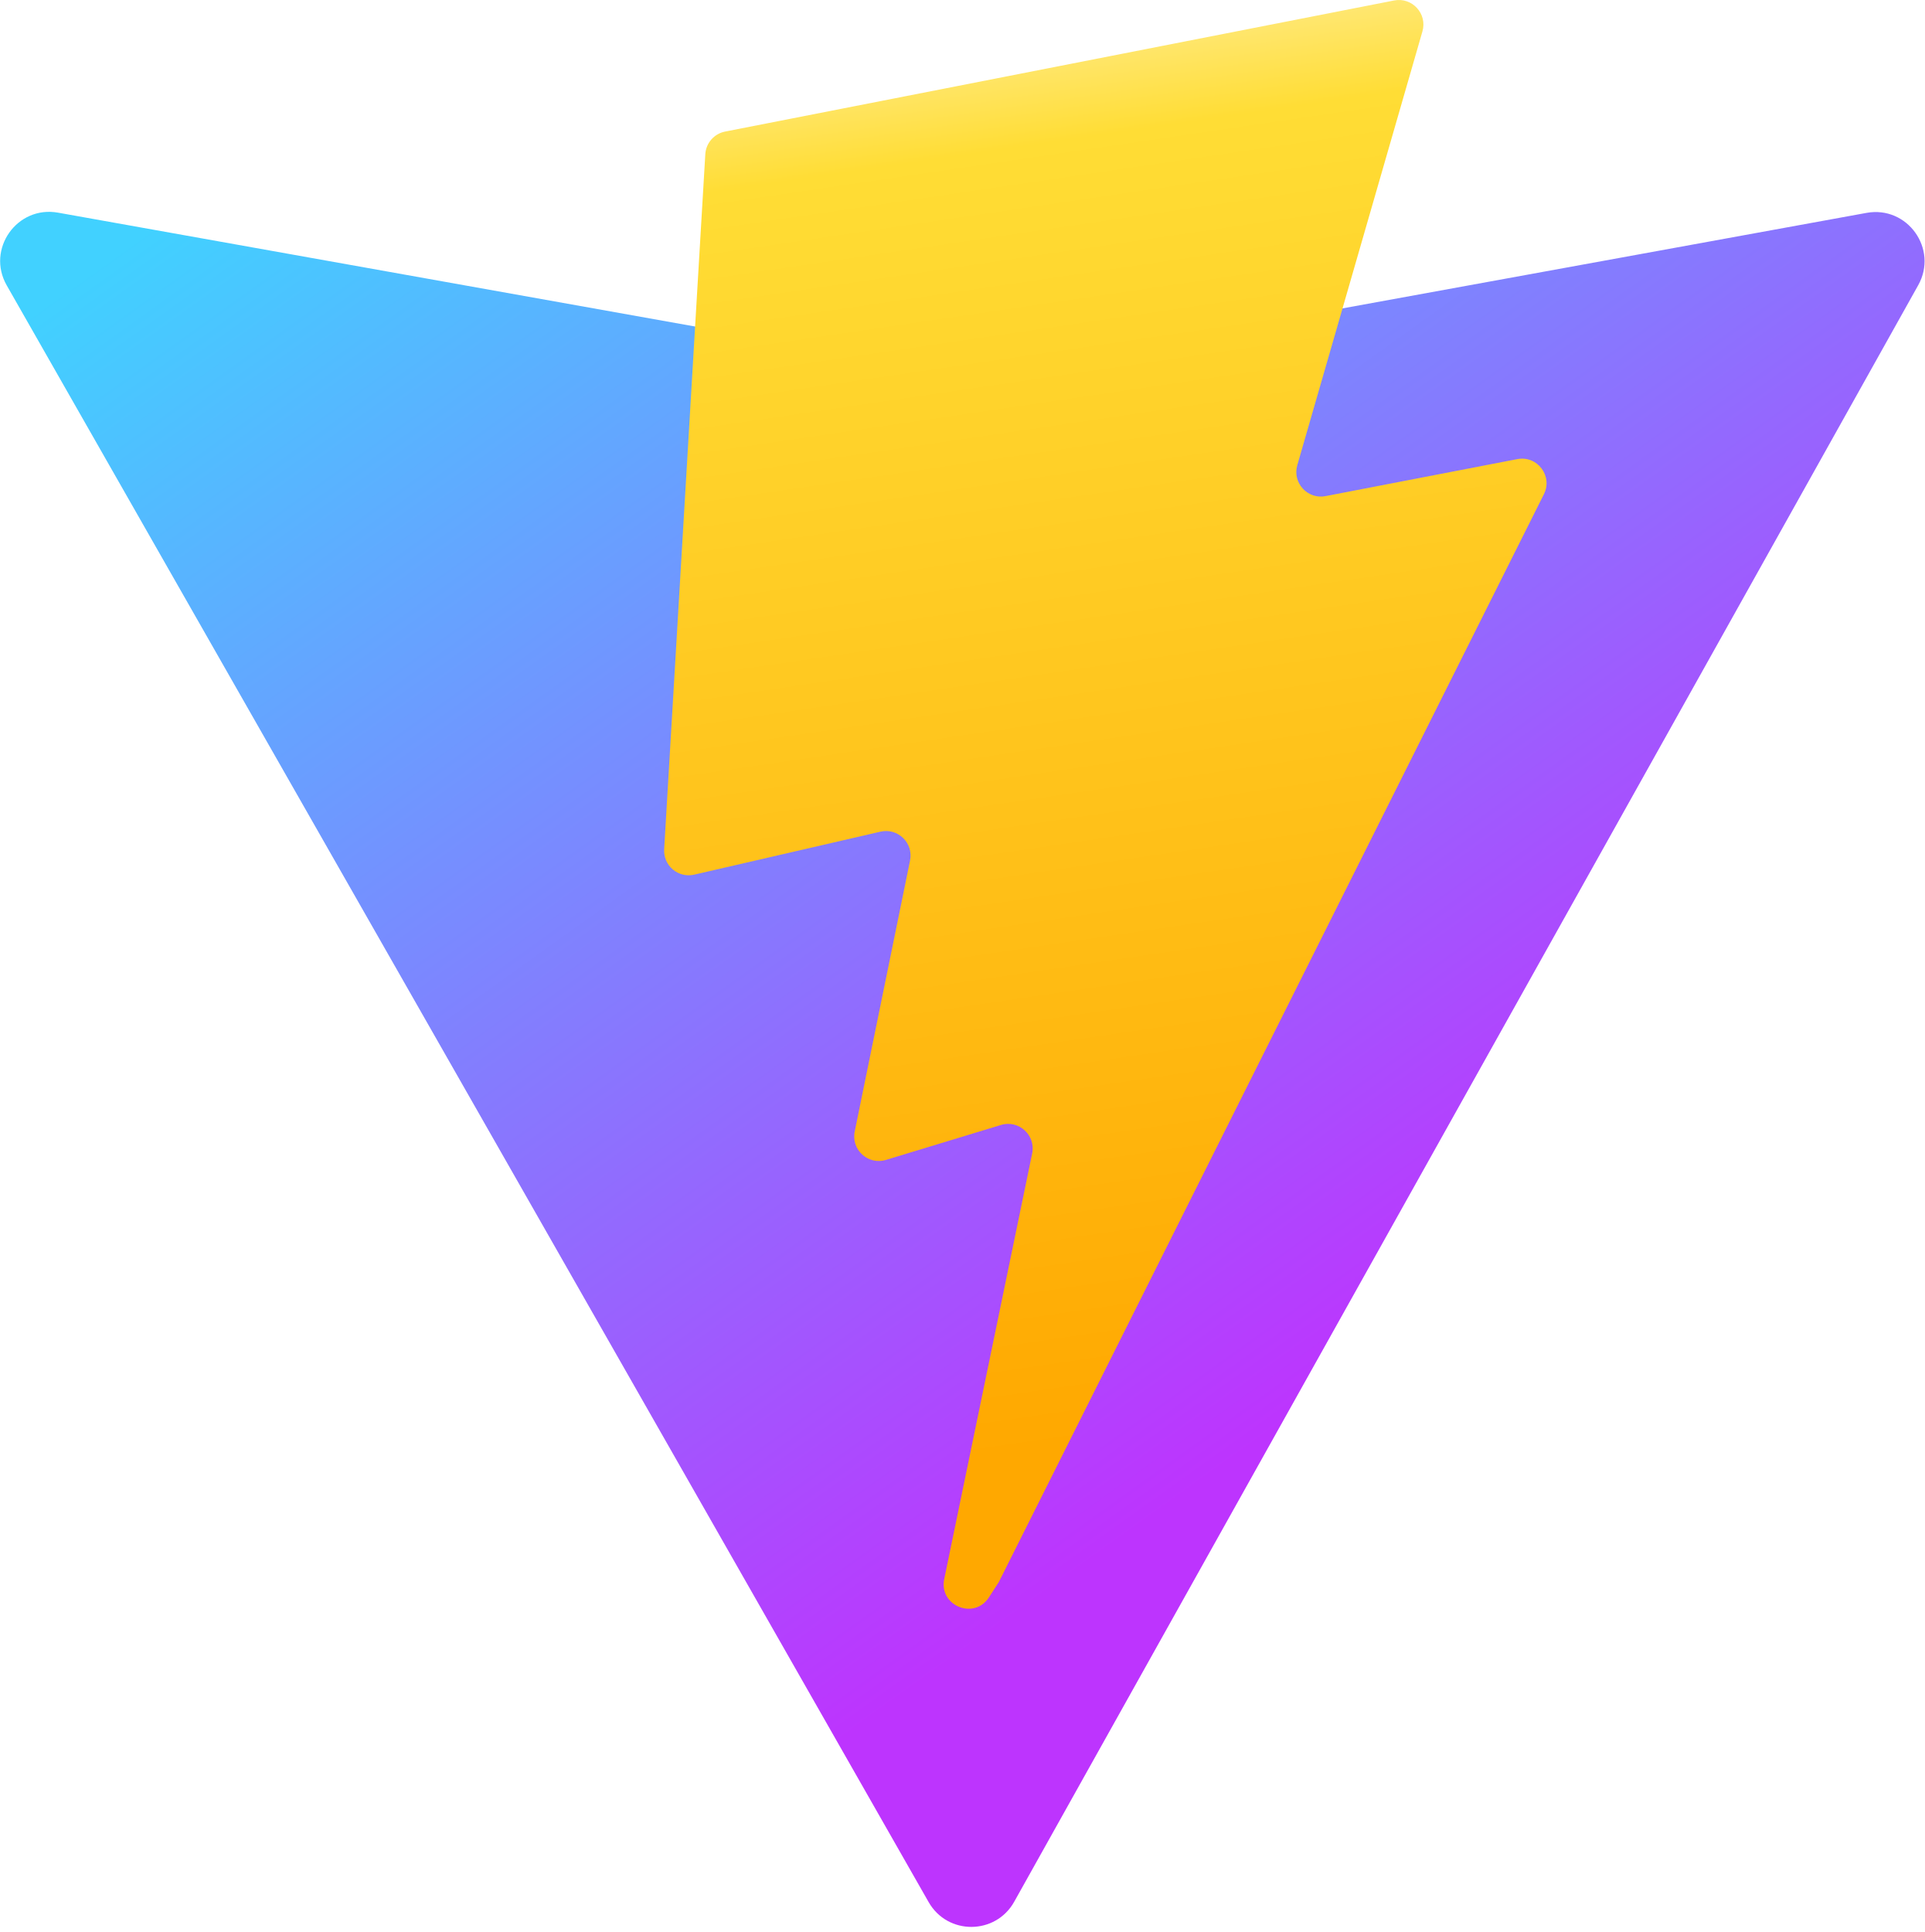
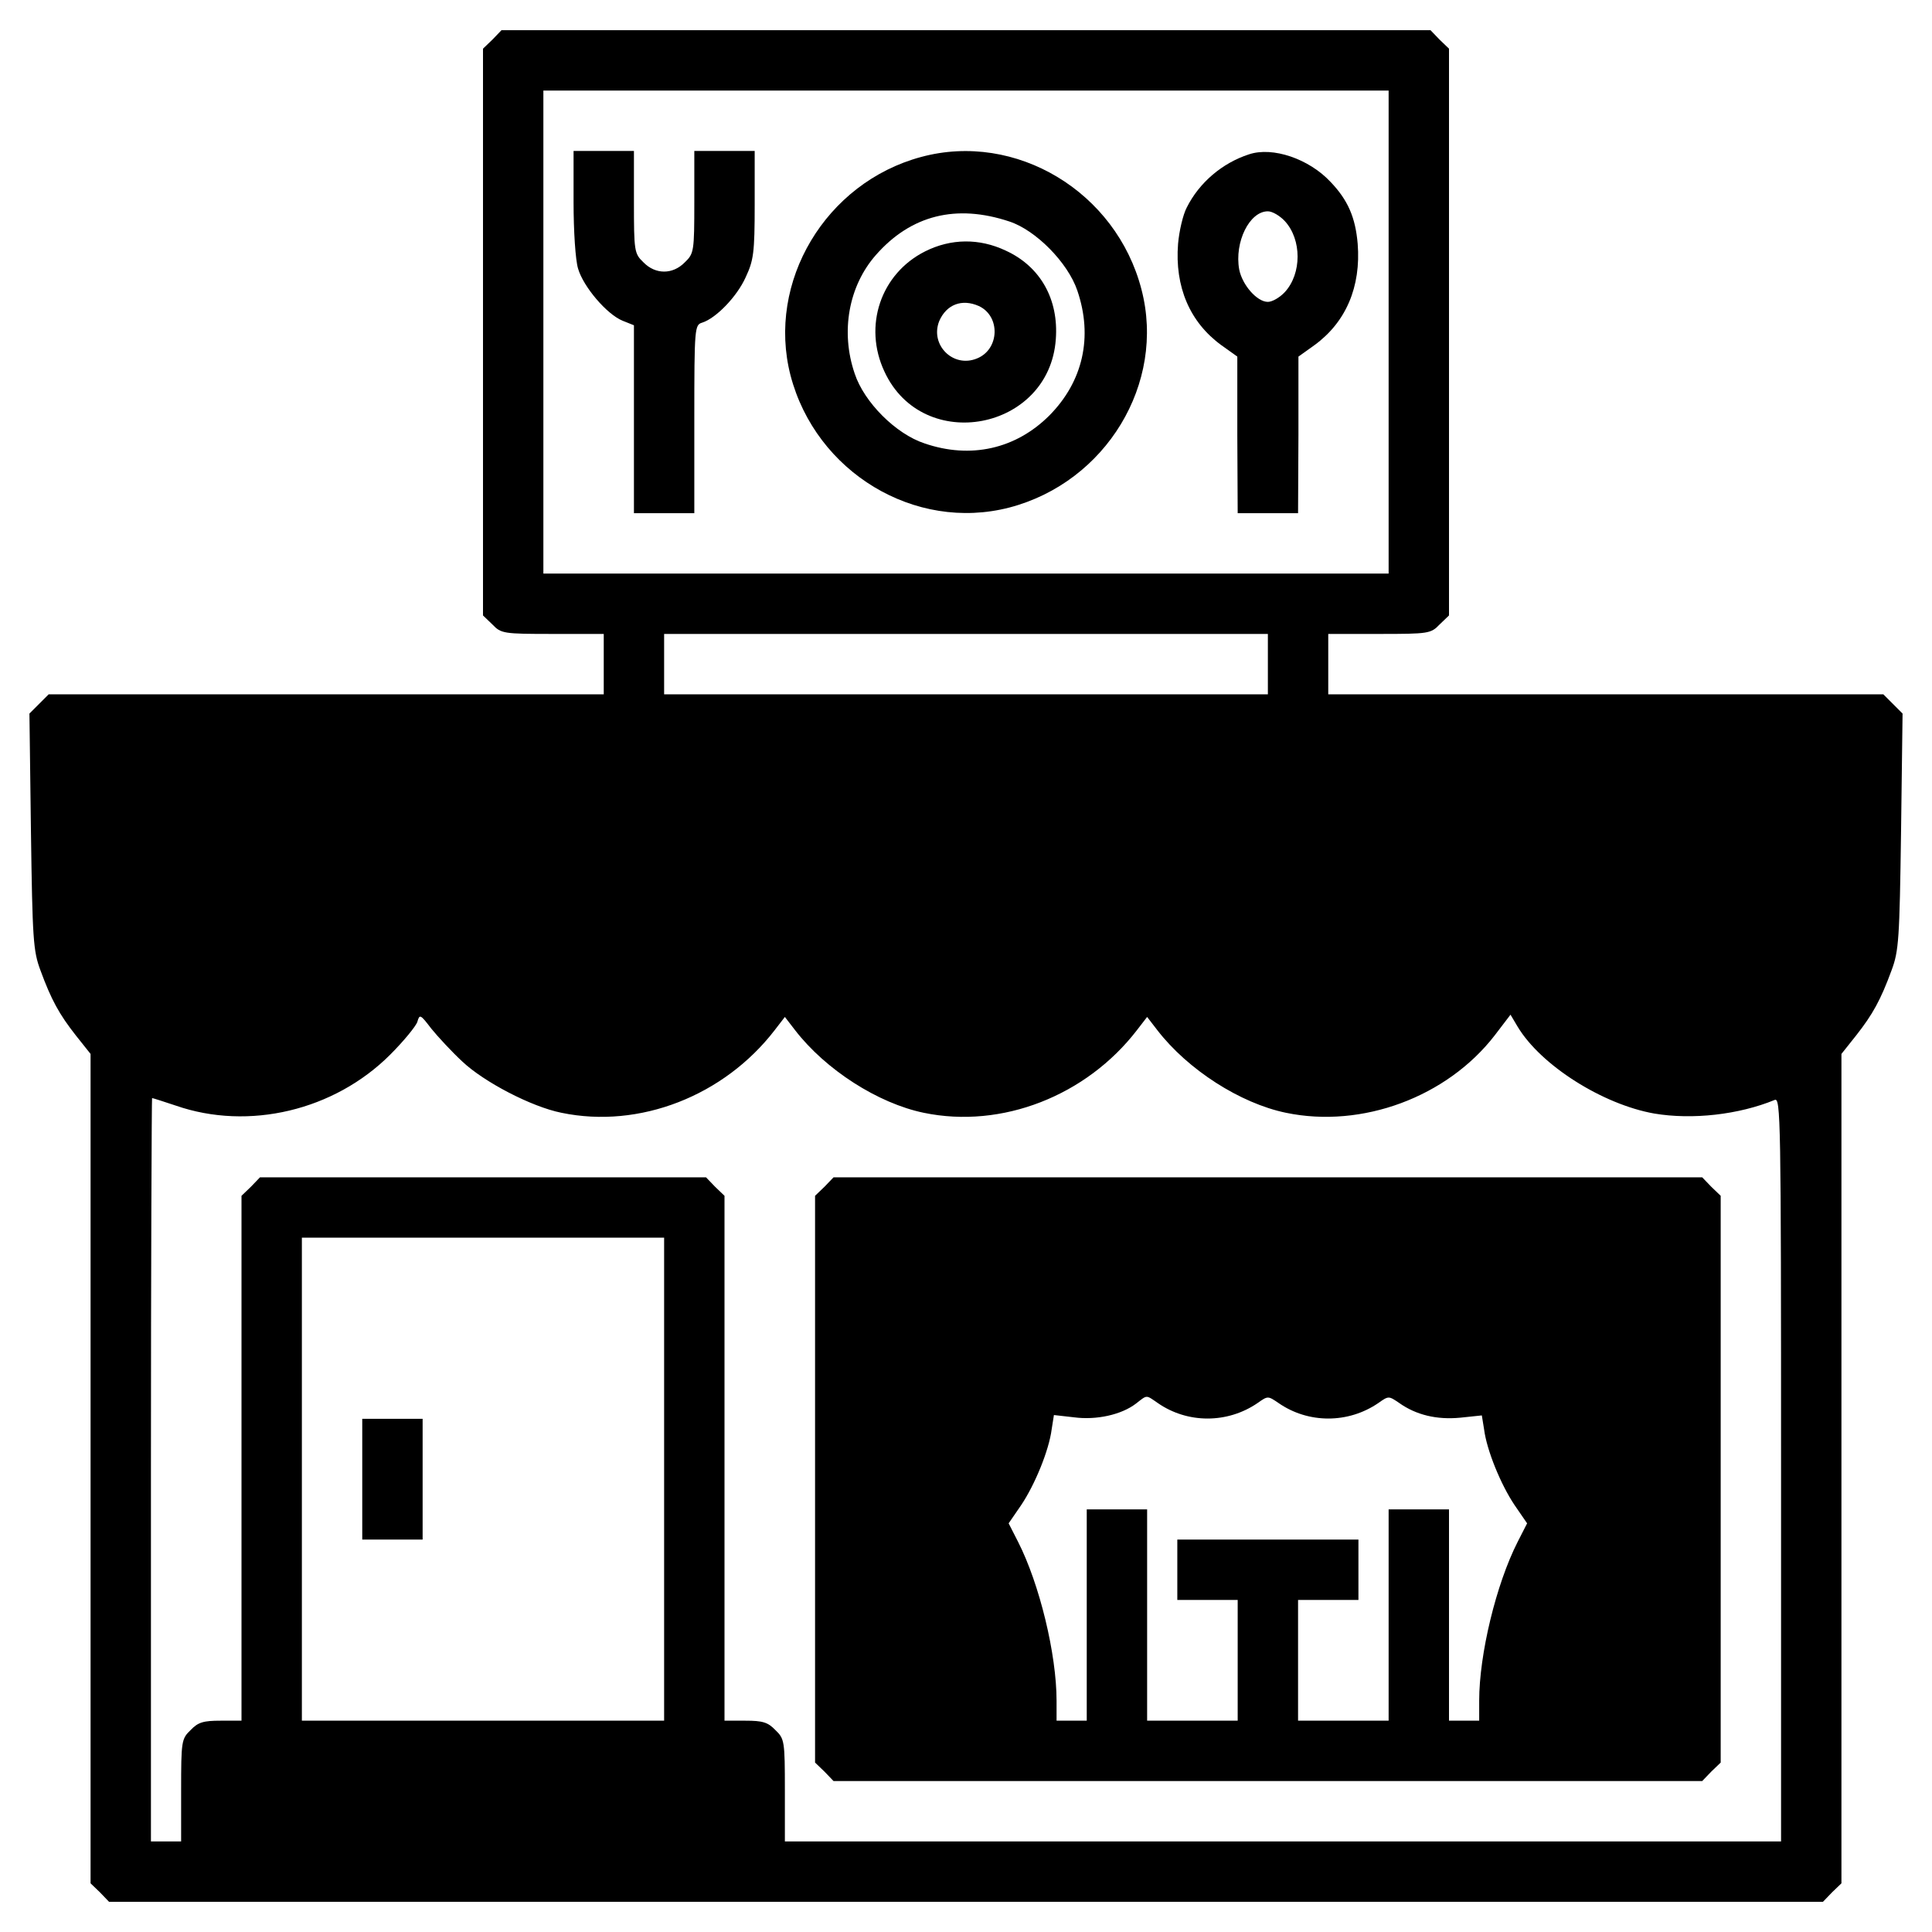
- <svg xmlns="http://www.w3.org/2000/svg" aria-hidden="true" role="img" class="iconify iconify--logos" width="31.88" height="32" preserveAspectRatio="xMidYMid meet" viewBox="0 0 256 257">
-   <defs>
-     <linearGradient id="IconifyId1813088fe1fbc01fb466" x1="-.828%" x2="57.636%" y1="7.652%" y2="78.411%">
-       <stop offset="0%" stop-color="#41D1FF" />
-       <stop offset="100%" stop-color="#BD34FE" />
-     </linearGradient>
-     <linearGradient id="IconifyId1813088fe1fbc01fb467" x1="43.376%" x2="50.316%" y1="2.242%" y2="89.03%">
-       <stop offset="0%" stop-color="#FFEA83" />
-       <stop offset="8.333%" stop-color="#FFDD35" />
-       <stop offset="100%" stop-color="#FFA800" />
-     </linearGradient>
-   </defs>
-   <path fill="url(#IconifyId1813088fe1fbc01fb466)" d="M255.153 37.938L134.897 252.976c-2.483 4.44-8.862 4.466-11.382.048L.875 37.958c-2.746-4.814 1.371-10.646 6.827-9.67l120.385 21.517a6.537 6.537 0 0 0 2.322-.004l117.867-21.483c5.438-.991 9.574 4.796 6.877 9.62Z" />
-   <path fill="url(#IconifyId1813088fe1fbc01fb467)" d="M185.432.063L96.44 17.501a3.268 3.268 0 0 0-2.634 3.014l-5.474 92.456a3.268 3.268 0 0 0 3.997 3.378l24.777-5.718c2.318-.535 4.413 1.507 3.936 3.838l-7.361 36.047c-.495 2.426 1.782 4.5 4.151 3.78l15.304-4.649c2.372-.72 4.652 1.36 4.15 3.788l-11.698 56.621c-.732 3.542 3.979 5.473 5.943 2.437l1.313-2.028l72.516-144.72c1.215-2.423-.88-5.186-3.54-4.672l-25.505 4.922c-2.396.462-4.435-1.77-3.759-4.114l16.646-57.705c.677-2.35-1.37-4.583-3.769-4.113Z" />
+ <svg xmlns="http://www.w3.org/2000/svg" version="1.0" width="512pt" height="512pt" viewBox="0 0 512 512" preserveAspectRatio="xMidYMid meet">
+   <g transform="translate(0,512) scale(0.1,-0.1)" fill="#000000" stroke="none">
+     <path d="M1305 5015 l-25 -24 0 -751 0 -751 25 -24 c23 -24 29 -25 160 -25 l135 0 0 -80 0 -80 -735 0 -736 0 -25 -25 -26 -26 4 -312 c4 -286 6 -317 25 -368 29 -79 50 -117 94 -173 l39 -49 0 -1099 0 -1099 25 -24 24 -25 2271 0 2271 0 24 25 25 24 0 1099 0 1099 39 49 c44 56 65 94 94 173 19 51 21 82 25 368 l4 312 -26 26 -25 25 -736 0 -735 0 0 80 0 80 135 0 c131 0 137 1 160 25 l25 24 0 751 0 751 -25 24 -24 25 -1231 0 -1231 0 -24 -25z m2375 -775 l0 -640 -1120 0 -1120 0 0 640 0 640 1120 0 1120 0 0 -640z m-320 -880 l0 -80 -800 0 -800 0 0 80 0 80 800 0 800 0 0 -80z m-2135 -1053 c57 -54 183 -120 263 -136 207 -43 431 45 565 219 l27 35 27 -35 c81 -105 220 -194 341 -219 207 -43 431 45 565 219 l27 35 27 -35 c81 -105 220 -194 341 -219 202 -42 427 42 553 205 l42 55 19 -32 c62 -103 226 -206 362 -230 101 -17 224 -3 319 36 16 7 17 -44 17 -979 l0 -986 -1320 0 -1320 0 0 135 c0 131 -1 137 -25 160 -20 21 -34 25 -80 25 l-55 0 0 695 0 696 -25 24 -24 25 -591 0 -591 0 -24 -25 -25 -24 0 -696 0 -695 -55 0 c-46 0 -60 -4 -80 -25 -24 -23 -25 -29 -25 -160 l0 -135 -40 0 -40 0 0 985 c0 542 2 985 3 985 2 0 30 -9 63 -20 193 -67 420 -13 568 135 35 35 68 75 72 87 6 21 8 20 37 -18 17 -21 54 -61 82 -87z m535 -1107 l0 -640 -480 0 -480 0 0 640 0 640 480 0 480 0 0 -640z" />
+     <path d="M1520 4584 c0 -76 5 -154 12 -176 14 -48 76 -121 118 -138 l30 -12 0 -249 0 -249 80 0 80 0 0 249 c0 244 1 250 21 256 37 12 92 69 115 120 21 45 24 64 24 193 l0 142 -80 0 -80 0 0 -135 c0 -131 -1 -137 -25 -160 -32 -33 -78 -33 -110 0 -24 23 -25 29 -25 160 l0 135 -80 0 -80 0 0 -136z" />
+     <path d="M2441 4704 c-253 -68 -410 -331 -346 -579 67 -256 329 -415 580 -350 256 67 415 329 350 578 -67 259 -333 419 -584 351z m234 -171 c70 -23 155 -109 180 -183 42 -123 15 -241 -74 -331 -89 -89 -209 -116 -331 -74 -76 25 -160 109 -185 185 -38 111 -16 232 56 314 93 106 213 136 354 89z" />
+     <path d="M2452 4454 c-118 -59 -165 -198 -108 -319 102 -220 437 -156 454 86 8 106 -41 193 -133 235 -70 33 -145 32 -213 -2z m142 -145 c58 -27 55 -115 -5 -139 -63 -26 -125 36 -100 99 19 44 60 60 105 40z" />
+     <path d="M3310 4711 c-71 -23 -132 -75 -165 -141 -10 -19 -20 -62 -23 -96 -9 -114 31 -208 115 -269 l42 -30 0 -207 1 -208 80 0 80 0 1 208 0 207 42 30 c84 61 124 155 115 269 -6 70 -26 116 -72 164 -57 61 -153 94 -216 73z m95 -177 c45 -49 45 -139 0 -188 -13 -14 -33 -26 -45 -26 -29 0 -68 45 -76 86 -13 72 27 154 76 154 12 0 32 -12 45 -26z" />
+     <path d="M2185 1975 l-25 -24 0 -751 0 -751 25 -24 24 -25 1151 0 1151 0 24 25 25 24 0 751 0 751 -25 24 -24 25 -1151 0 -1151 0 -24 -25z m883 -573 c79 -55 185 -55 265 0 27 19 27 19 55 0 79 -55 185 -55 265 0 27 19 27 19 55 0 45 -32 100 -45 162 -39 l57 6 6 -37 c7 -55 44 -146 81 -201 l33 -48 -25 -49 c-57 -112 -102 -298 -102 -421 l0 -53 -40 0 -40 0 0 280 0 280 -80 0 -80 0 0 -280 0 -280 -120 0 -120 0 0 160 0 160 80 0 80 0 0 80 0 80 -240 0 -240 0 0 -80 0 -80 80 0 80 0 0 -160 0 -160 -120 0 -120 0 0 280 0 280 -80 0 -80 0 0 -280 0 -280 -40 0 -40 0 0 53 c0 123 -45 309 -102 421 l-25 49 33 48 c37 55 74 146 81 201 l6 38 53 -6 c60 -8 126 7 164 36 31 24 26 24 58 2z" />
+     <path d="M960 1200 l0 -160 80 0 80 0 0 160 0 160 -80 0 -80 0 0 -160z" />
+   </g>
</svg>
